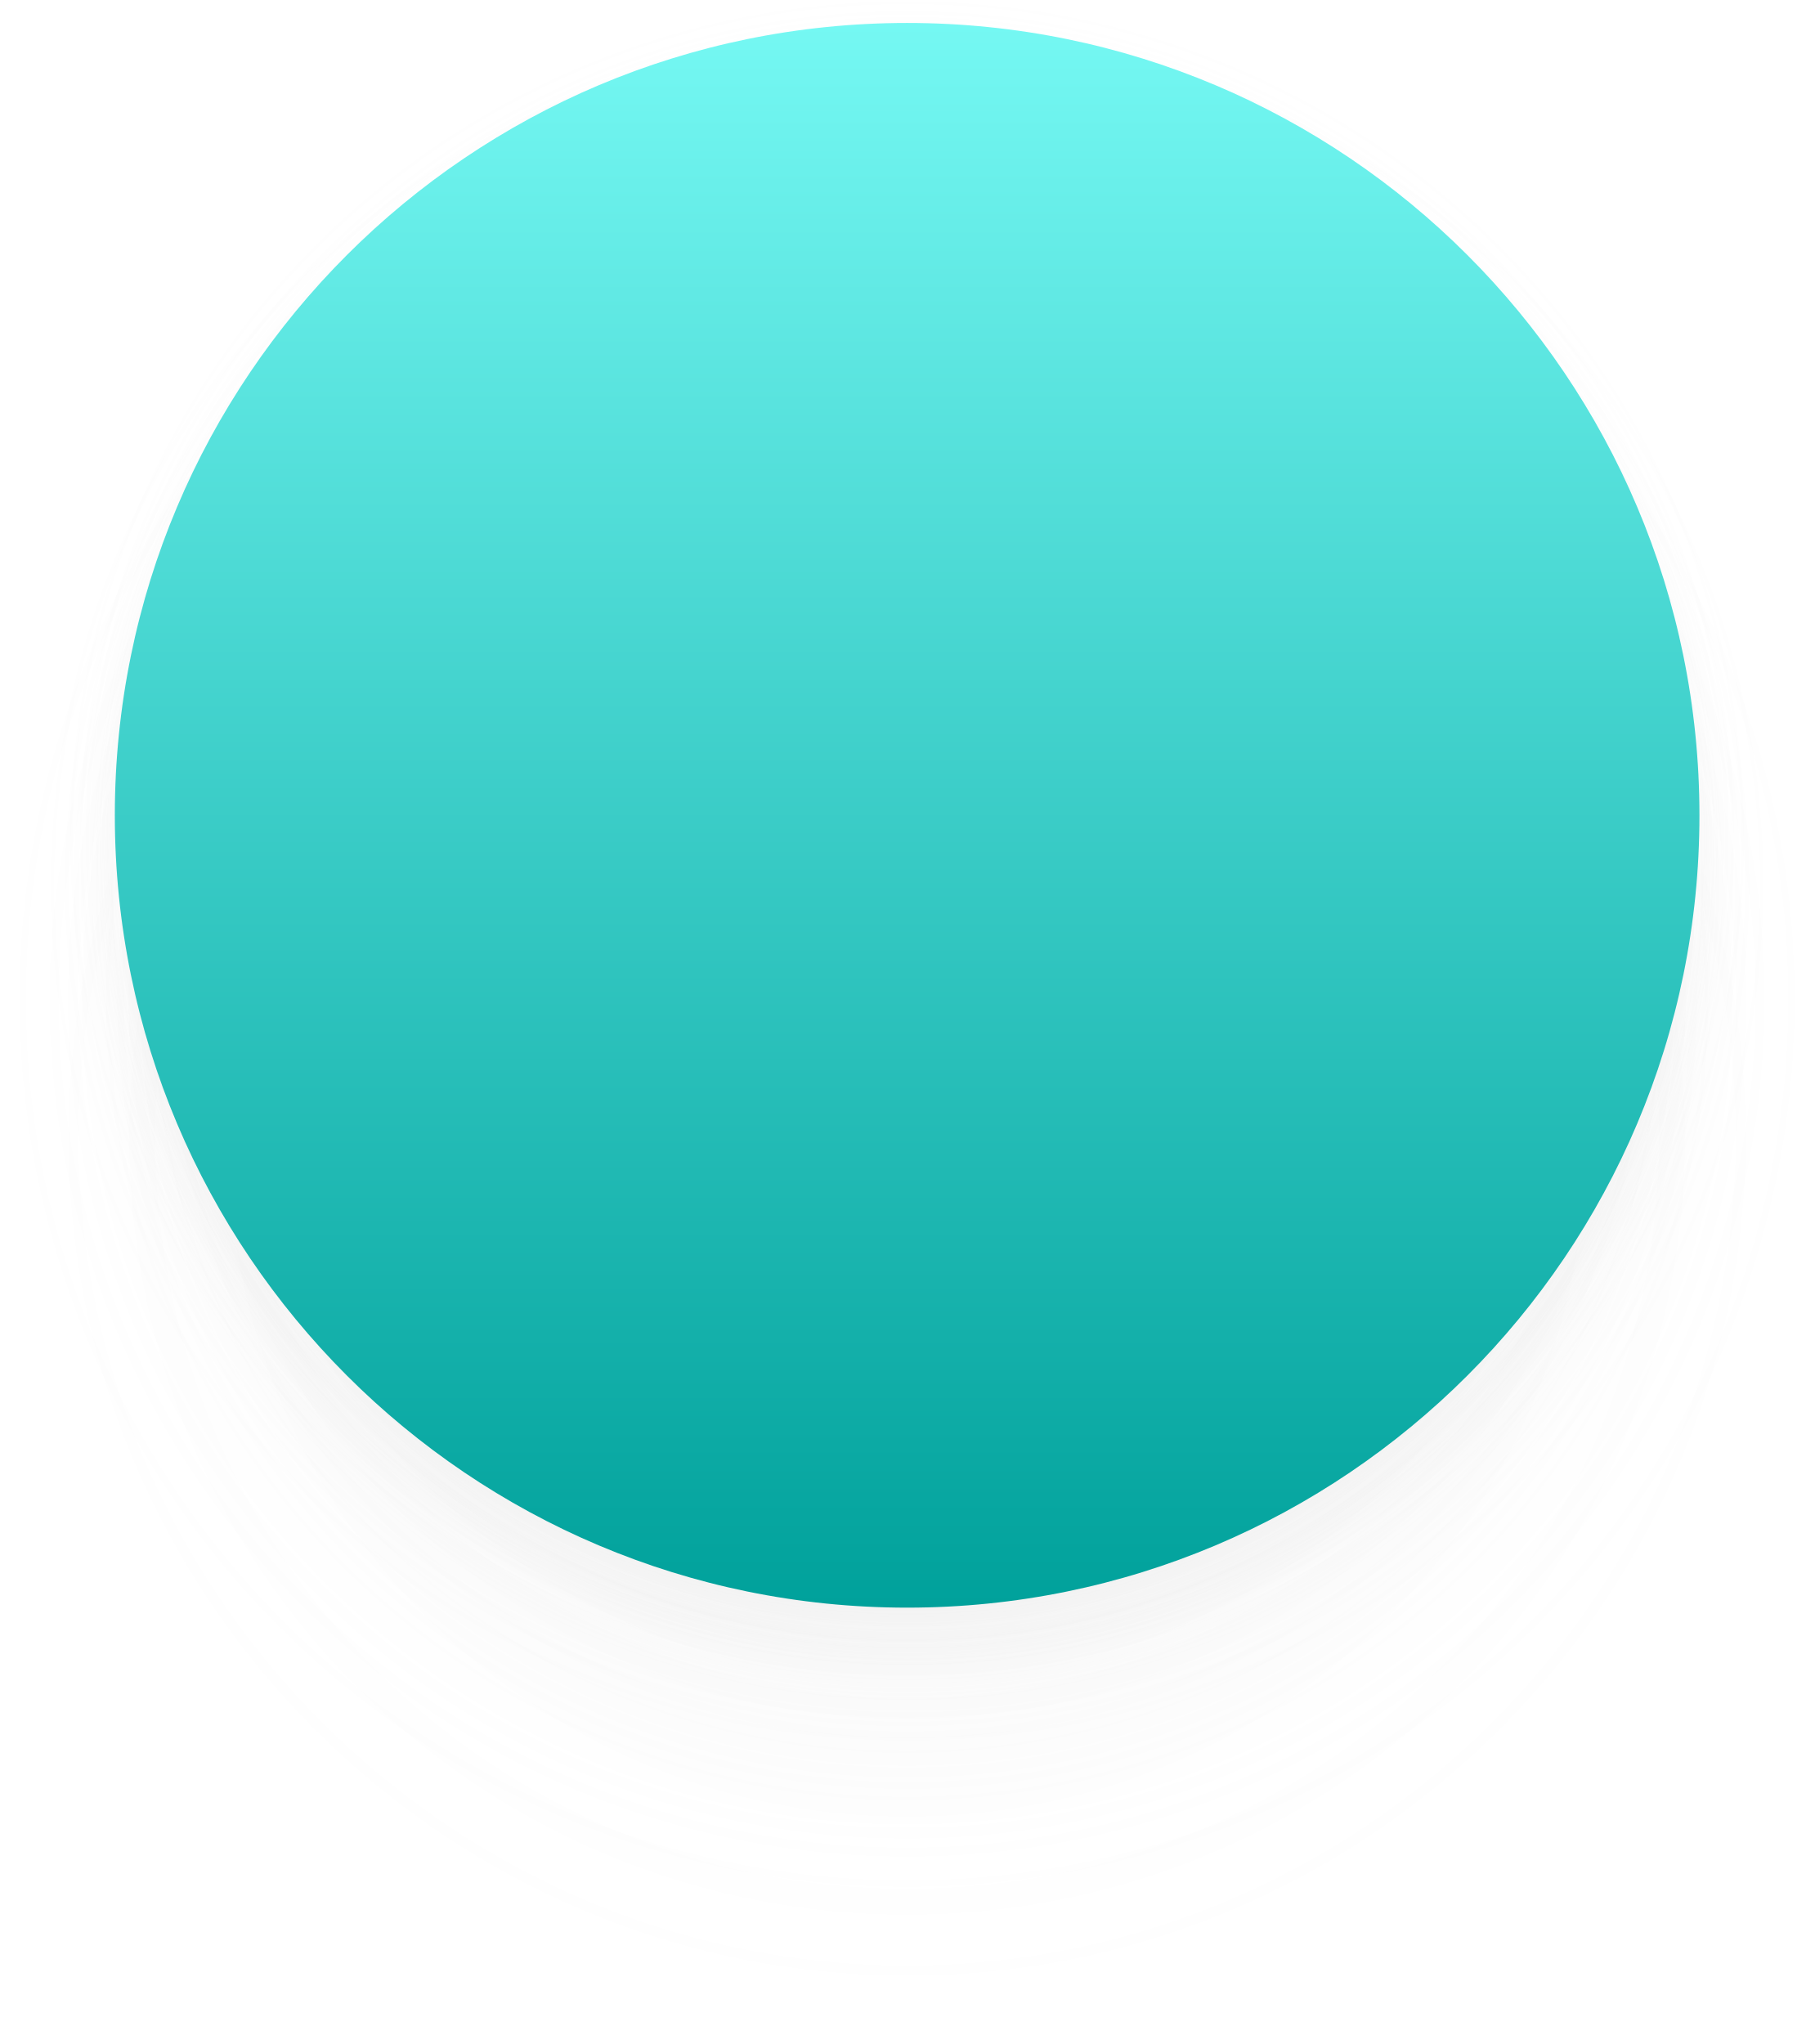
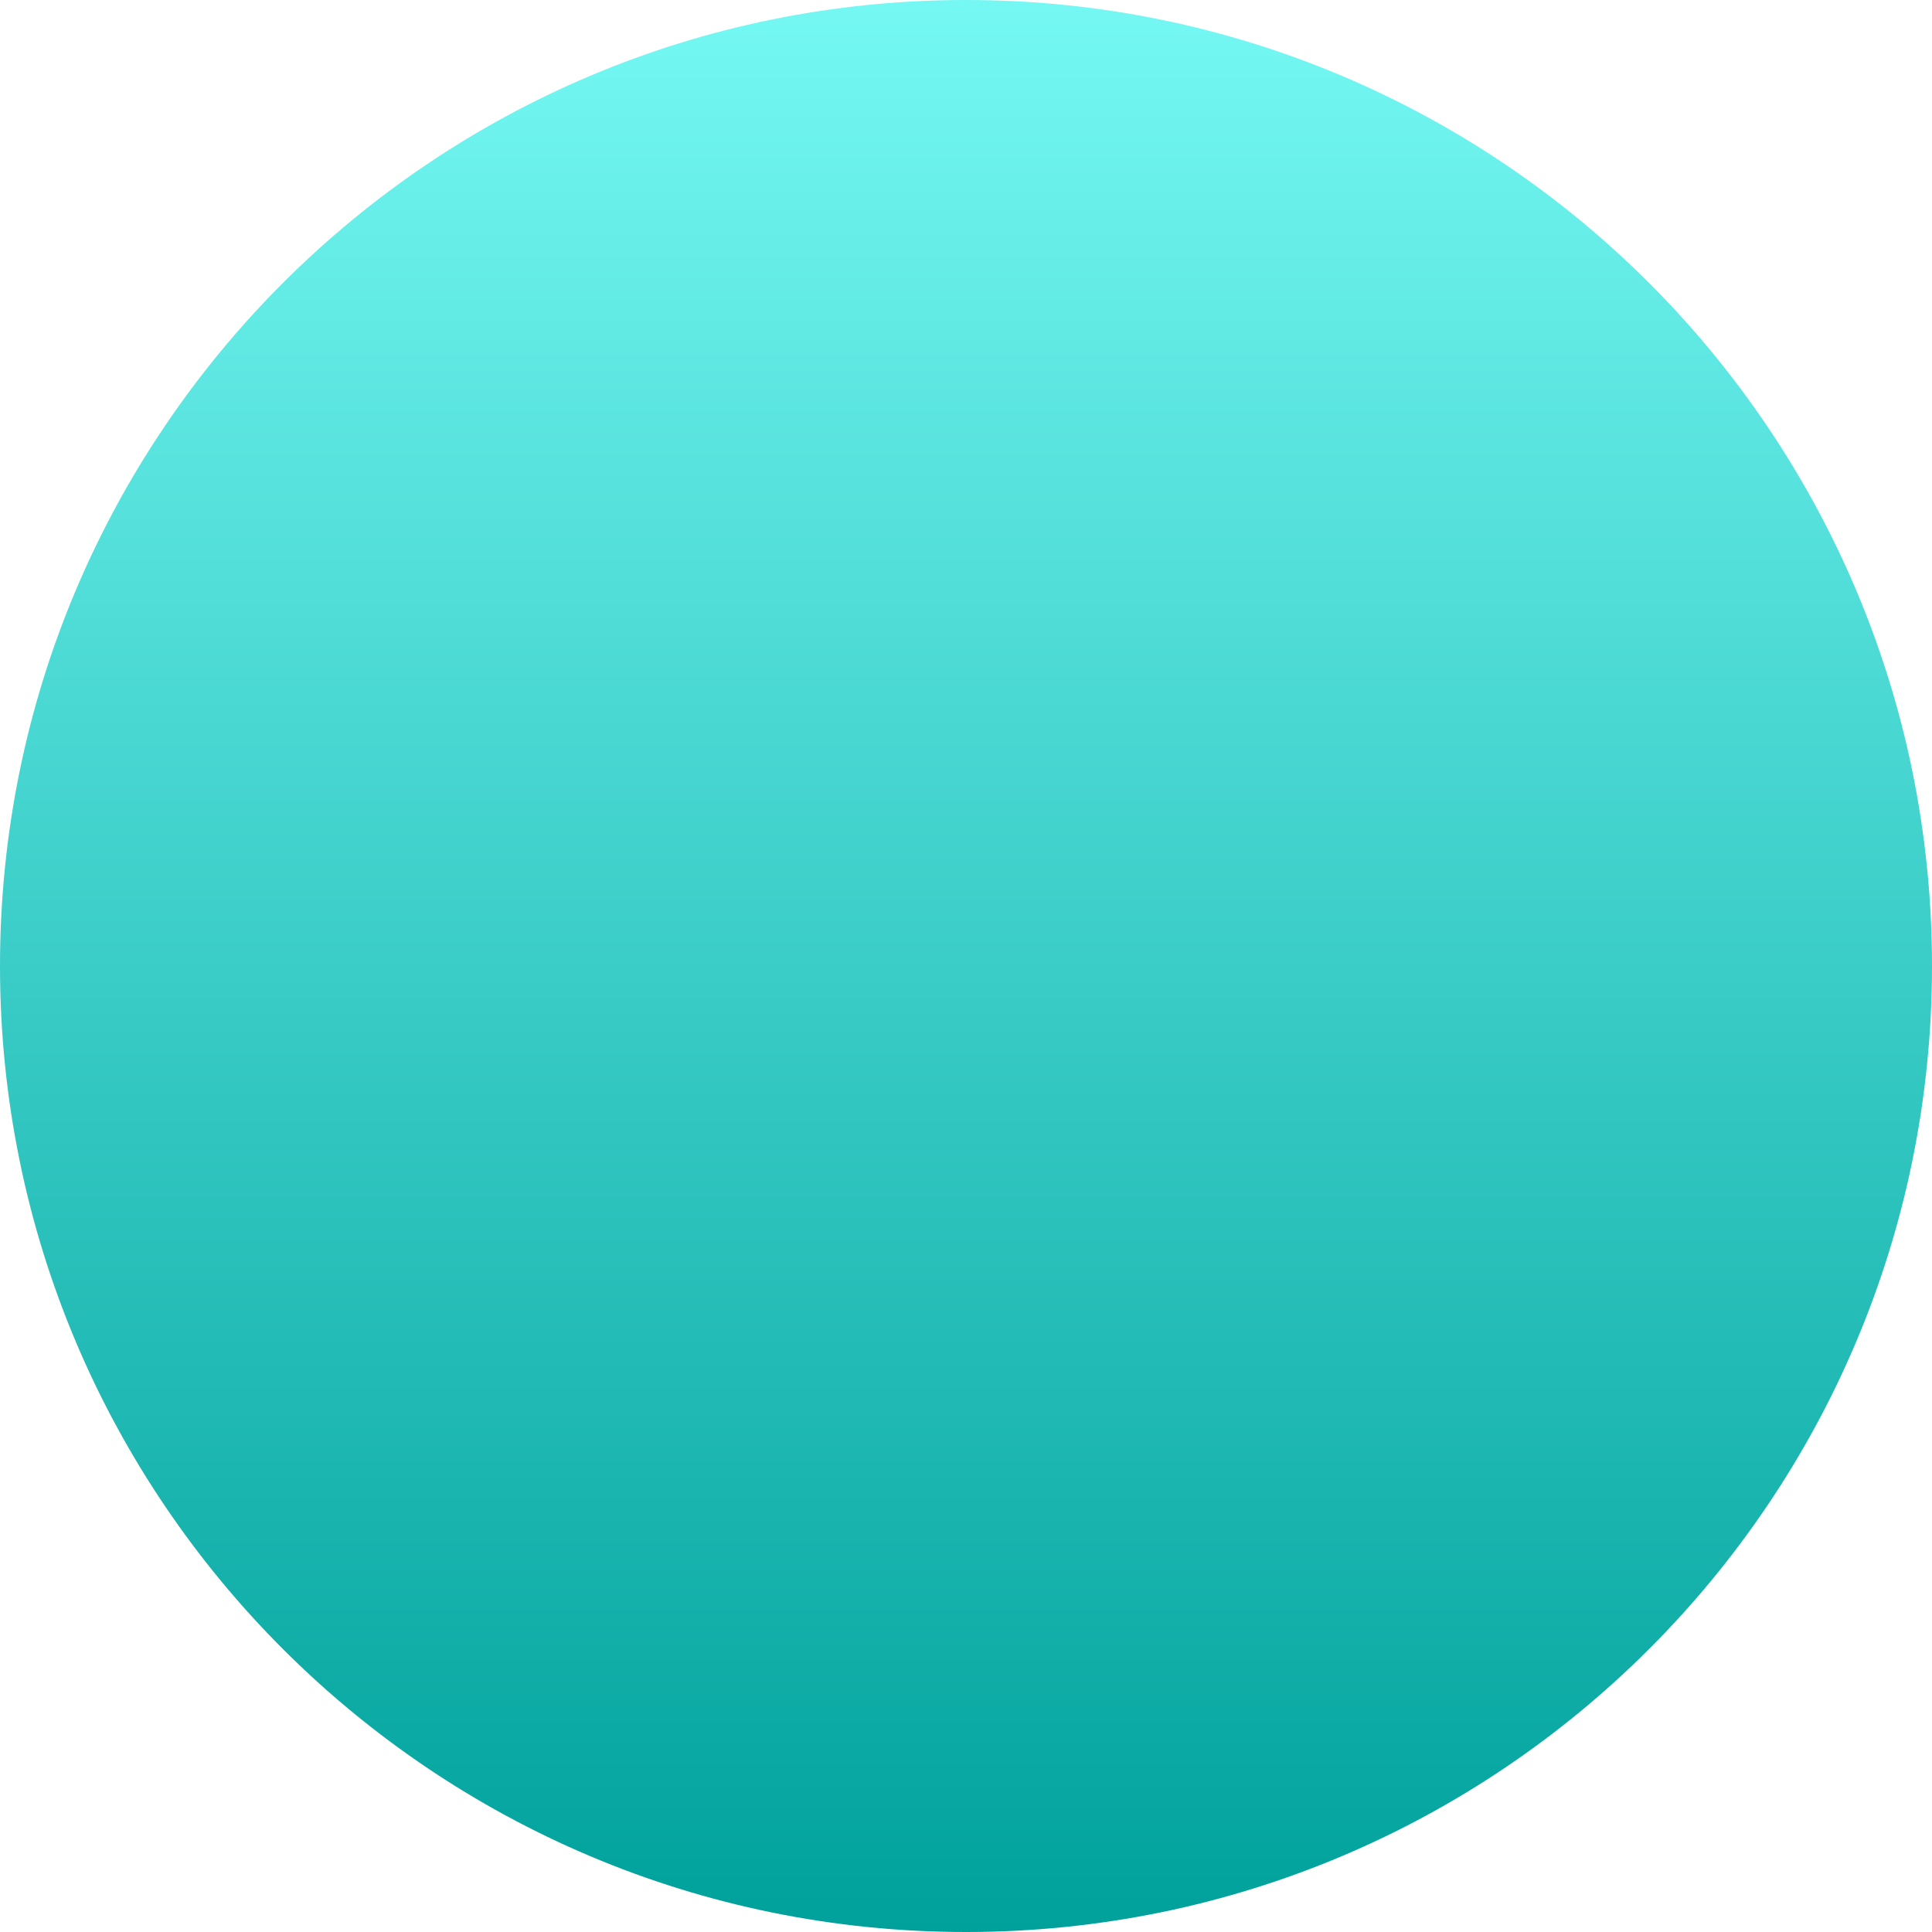
- <svg xmlns="http://www.w3.org/2000/svg" width="79" height="89" viewBox="0 0 79 89" fill="none">
-   <g filter="url(#filter0_dddd_126_12790)">
-     <circle cx="34.5" cy="34.5" r="34.5" transform="matrix(1 0 0 -1 5 70)" fill="url(#paint0_linear_126_12790)" />
-   </g>
+ <svg xmlns="http://www.w3.org/2000/svg" width="69" height="69" viewBox="0 0 69 69" fill="none">
+   <circle cx="34.5" cy="34.5" r="34.5" transform="matrix(1 0 0 -1 0 69)" fill="url(#paint0_linear_126_12790)" />
  <defs>
-     <filter id="filter0_dddd_126_12790" x="0" y="0" width="79" height="89" filterUnits="userSpaceOnUse" color-interpolation-filters="sRGB">
-       <feFlood flood-opacity="0" result="BackgroundImageFix" />
-       <feColorMatrix in="SourceAlpha" type="matrix" values="0 0 0 0 0 0 0 0 0 0 0 0 0 0 0 0 0 0 127 0" result="hardAlpha" />
-       <feOffset dy="1" />
-       <feGaussianBlur stdDeviation="1" />
-       <feColorMatrix type="matrix" values="0 0 0 0 0.78 0 0 0 0 0.78 0 0 0 0 0.78 0 0 0 0.1 0" />
-       <feBlend mode="normal" in2="BackgroundImageFix" result="effect1_dropShadow_126_12790" />
-       <feColorMatrix in="SourceAlpha" type="matrix" values="0 0 0 0 0 0 0 0 0 0 0 0 0 0 0 0 0 0 127 0" result="hardAlpha" />
-       <feOffset dy="3" />
-       <feGaussianBlur stdDeviation="1.5" />
-       <feColorMatrix type="matrix" values="0 0 0 0 0.78 0 0 0 0 0.78 0 0 0 0 0.78 0 0 0 0.09 0" />
-       <feBlend mode="normal" in2="effect1_dropShadow_126_12790" result="effect2_dropShadow_126_12790" />
-       <feColorMatrix in="SourceAlpha" type="matrix" values="0 0 0 0 0 0 0 0 0 0 0 0 0 0 0 0 0 0 127 0" result="hardAlpha" />
-       <feOffset dy="8" />
-       <feGaussianBlur stdDeviation="2.5" />
-       <feColorMatrix type="matrix" values="0 0 0 0 0.78 0 0 0 0 0.78 0 0 0 0 0.78 0 0 0 0.05 0" />
-       <feBlend mode="normal" in2="effect2_dropShadow_126_12790" result="effect3_dropShadow_126_12790" />
-       <feColorMatrix in="SourceAlpha" type="matrix" values="0 0 0 0 0 0 0 0 0 0 0 0 0 0 0 0 0 0 127 0" result="hardAlpha" />
-       <feOffset dy="14" />
-       <feGaussianBlur stdDeviation="2.5" />
-       <feColorMatrix type="matrix" values="0 0 0 0 0.78 0 0 0 0 0.78 0 0 0 0 0.78 0 0 0 0.01 0" />
-       <feBlend mode="normal" in2="effect3_dropShadow_126_12790" result="effect4_dropShadow_126_12790" />
-       <feBlend mode="normal" in="SourceGraphic" in2="effect4_dropShadow_126_12790" result="shape" />
-     </filter>
    <linearGradient id="paint0_linear_126_12790" x1="34.5" y1="0" x2="34.5" y2="69" gradientUnits="userSpaceOnUse">
      <stop stop-color="#00A19B" />
      <stop offset="1" stop-color="#75F8F3" />
    </linearGradient>
  </defs>
</svg>
